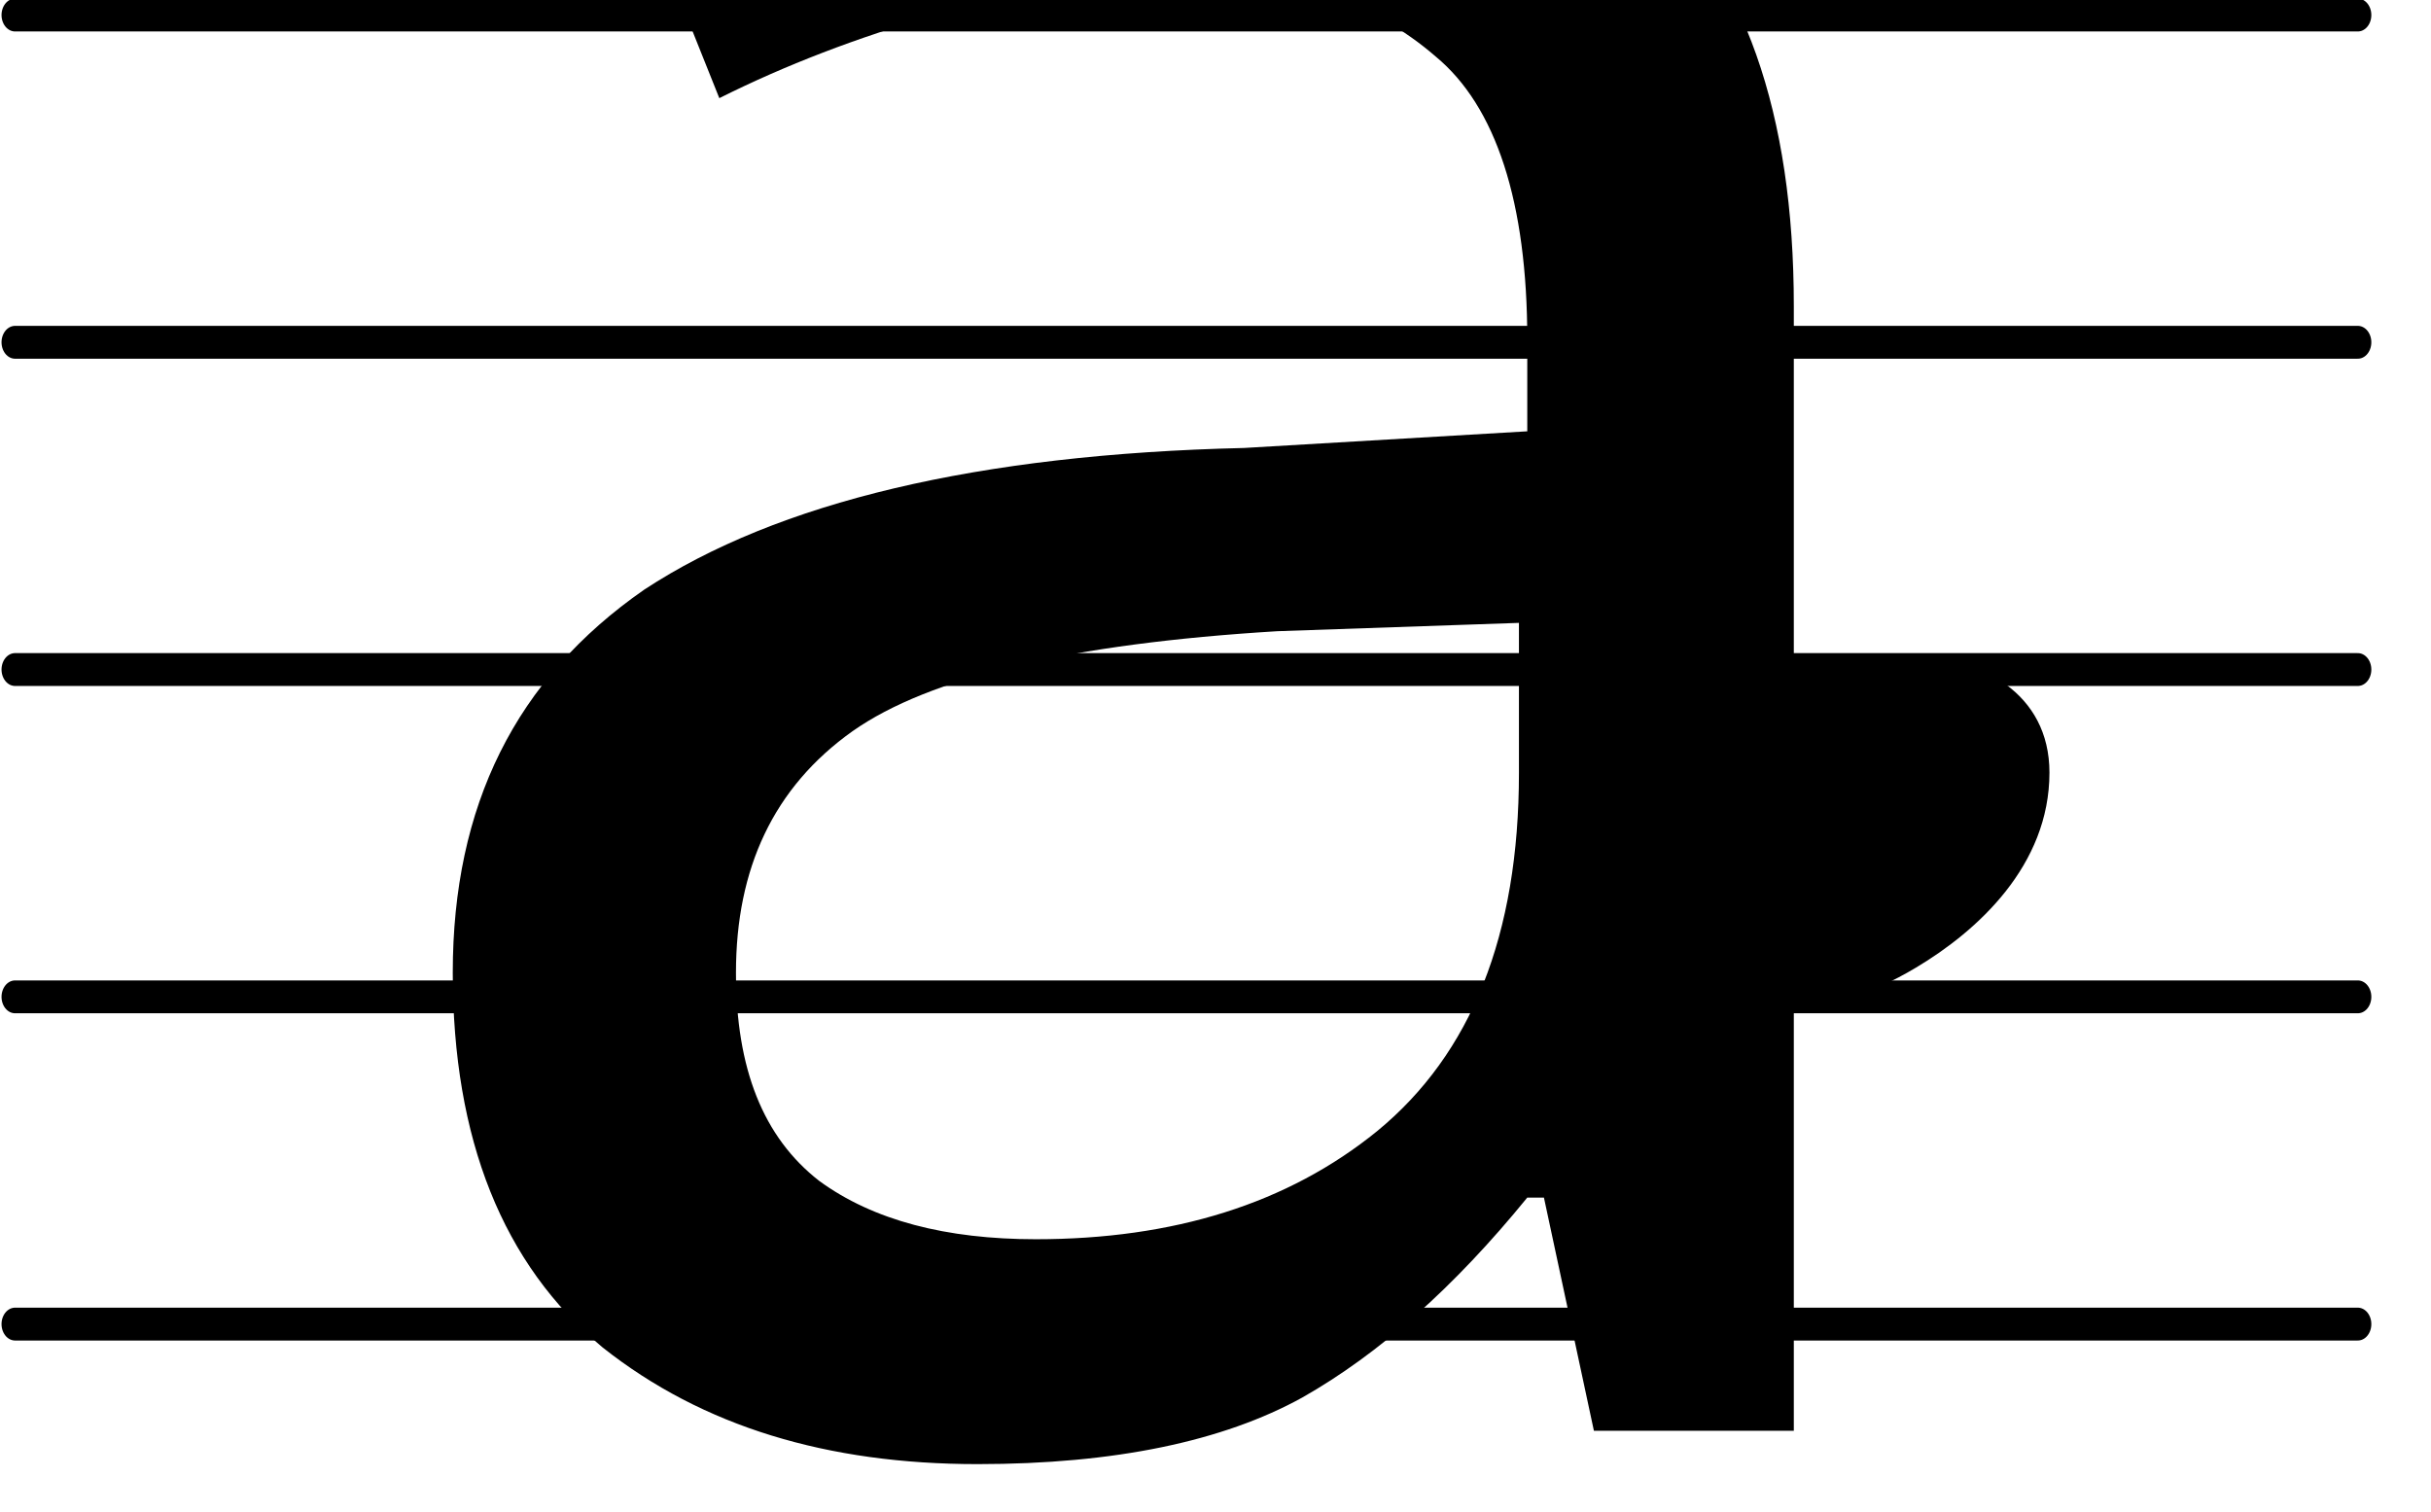
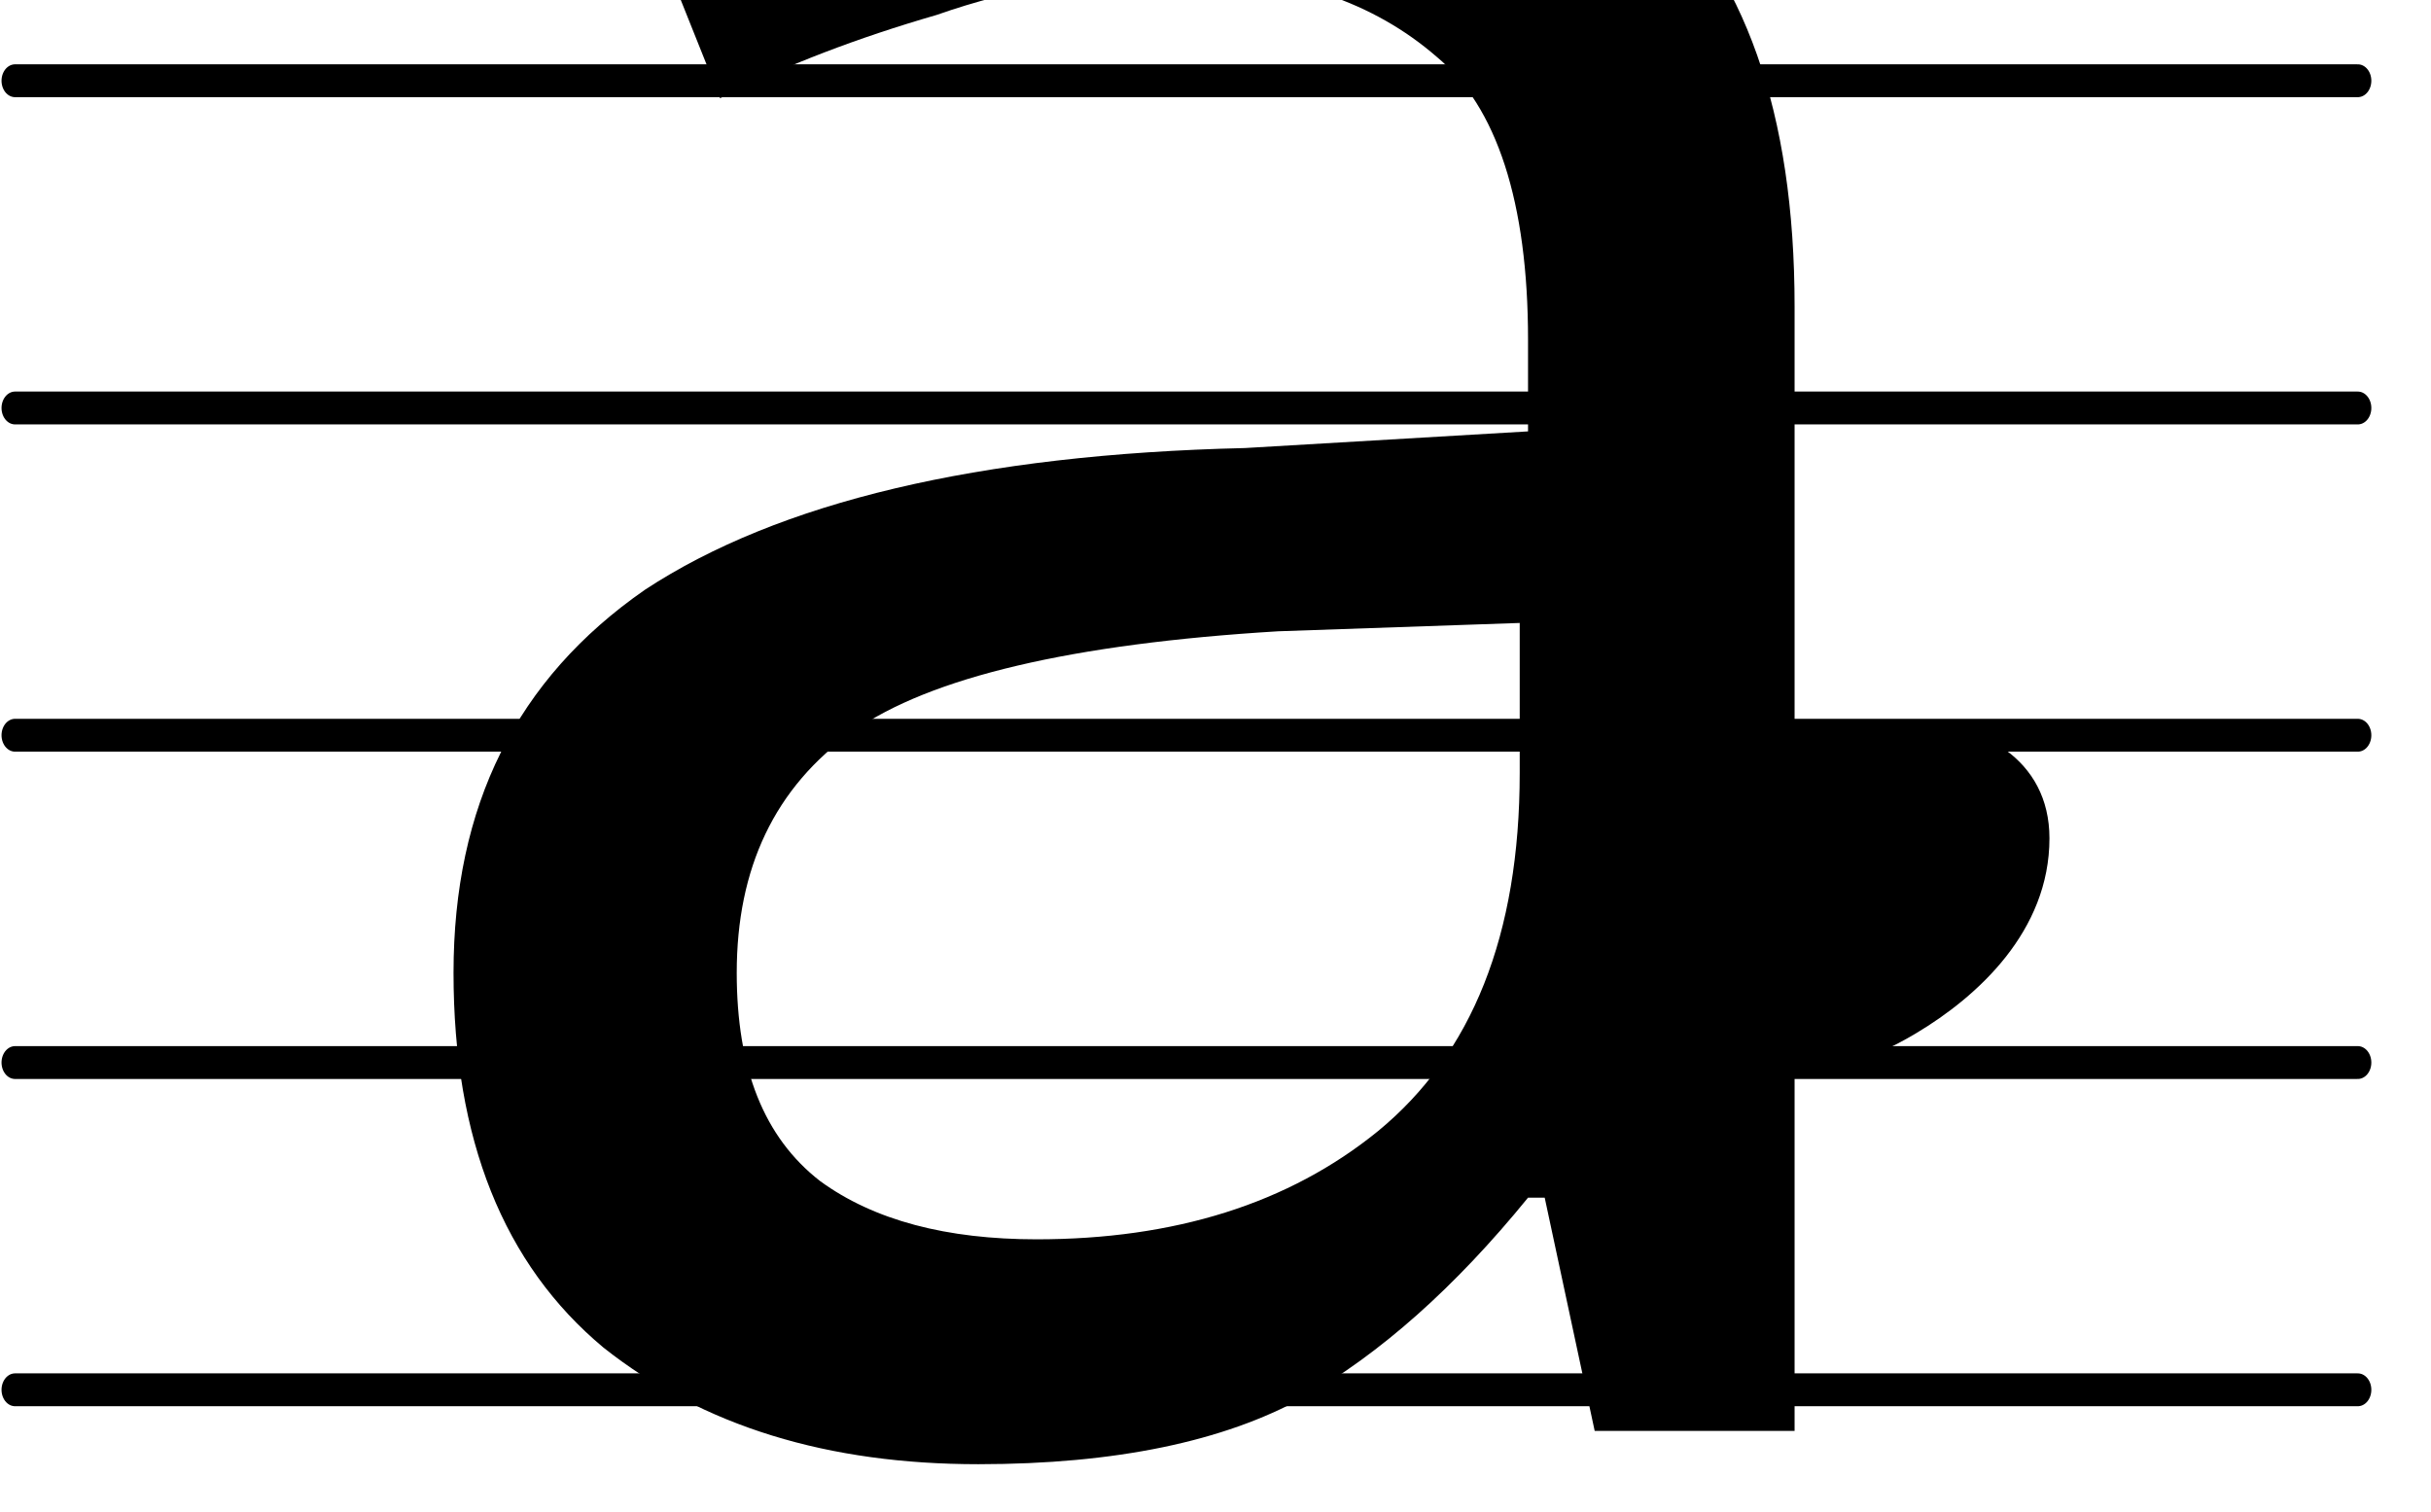
<svg xmlns="http://www.w3.org/2000/svg" width="100%" height="100%" viewBox="0 0 37 23" version="1.1" xml:space="preserve" style="fill-rule:evenodd;clip-rule:evenodd;stroke-linecap:round;stroke-linejoin:round;">
  <g transform="matrix(1,0,0,1,-3.94486,-14.1751)">
-     <g transform="matrix(1,0,0,1,-2.42355e-06,-0.38481)">
-       <g id="line4" transform="matrix(0.822564,0,0,1,3.96894,0.54181)">
+     <g transform="matrix(0.822564,0,0,1,3.96894,1.157)">
+       <g id="line4">
        <path d="M0.249,34.172L43.598,34.172" style="fill:none;fill-rule:nonzero;stroke:black;stroke-width:0.5px;" />
      </g>
    </g>
-     <g transform="matrix(1,0,0,1,-2.42355e-06,-0.38481)">
-       <g id="line6" transform="matrix(0.822564,0,0,1,3.96894,0.54181)">
+     <g transform="matrix(0.822564,0,0,1,3.96894,1.157)">
+       <g id="line6">
        <path d="M0.249,29.191L43.598,29.191" style="fill:none;fill-rule:nonzero;stroke:black;stroke-width:0.5px;" />
      </g>
    </g>
-     <g transform="matrix(1,0,0,1,-2.42355e-06,-0.38481)">
-       <g id="line8" transform="matrix(0.822564,0,0,1,3.96894,0.54181)">
+     <g transform="matrix(0.822564,0,0,1,3.96894,1.157)">
+       <g id="line8">
        <path d="M0.249,24.209L43.598,24.209" style="fill:none;fill-rule:nonzero;stroke:black;stroke-width:0.5px;" />
      </g>
    </g>
-     <g transform="matrix(1,0,0,1,-2.42355e-06,-0.38481)">
-       <g id="line10" transform="matrix(0.822564,0,0,1,3.96894,0.54181)">
+     <g transform="matrix(0.822564,0,0,1,3.96894,1.157)">
+       <g id="line10">
        <path d="M0.249,19.228L43.598,19.228" style="fill:none;fill-rule:nonzero;stroke:black;stroke-width:0.5px;" />
      </g>
    </g>
-     <g transform="matrix(1,0,0,1,-2.42355e-06,-0.38481)">
-       <g transform="matrix(0.822564,0,0,1,3.96894,0.54181)">
+     <g transform="matrix(0.822564,0,0,1,3.96894,1.157)">
+       <g>
        <g id="line12">
          <path d="M0.249,14.247L43.598,14.247" style="fill:none;fill-rule:nonzero;stroke:black;stroke-width:0.5px;" />
        </g>
      </g>
    </g>
-     <g transform="matrix(1,0,0,1,-2.42355e-06,-0.38481)">
-       <g transform="matrix(0.004,0,0,-0.004,28.642,27.2561)">
+     <g transform="matrix(0.004,0,0,-0.004,28.642,27.8713)">
+       <g>
        <g id="path28">
          <path d="M1085.93,677.459C1359.9,677.459 1623.91,537.983 1623.91,234.122C1623.91,-119.552 1349.94,-368.618 1115.82,-508.095C941.469,-612.702 742.217,-677.459 537.983,-677.459C264.01,-677.459 0,-537.983 0,-234.122C0,119.552 273.973,368.618 508.095,508.095C682.441,612.702 881.694,677.459 1085.93,677.459Z" style="fill-rule:nonzero;" />
        </g>
      </g>
    </g>
-     <g transform="matrix(1,0,0,1,-2.42355e-06,-0.38481)">
-       <g transform="matrix(8.11369,0,0,8.11369,-36.7686,-29.3005)">
-         <text x="5.603px" y="8.09px" style="font-family:'BodoniSvtyTwoITCTT-Book', 'Bodoni 72';font-size:5.785px;">a</text>
+     <g transform="matrix(8.11369,0,0,8.11369,8.6924,35.9544)">
+       <g>
+         <text x="0px" y="0px" style="font-family:'BodoniSvtyTwoITCTT-Book', 'Bodoni 72';font-size:5.785px;">a</text>
      </g>
    </g>
  </g>
</svg>
